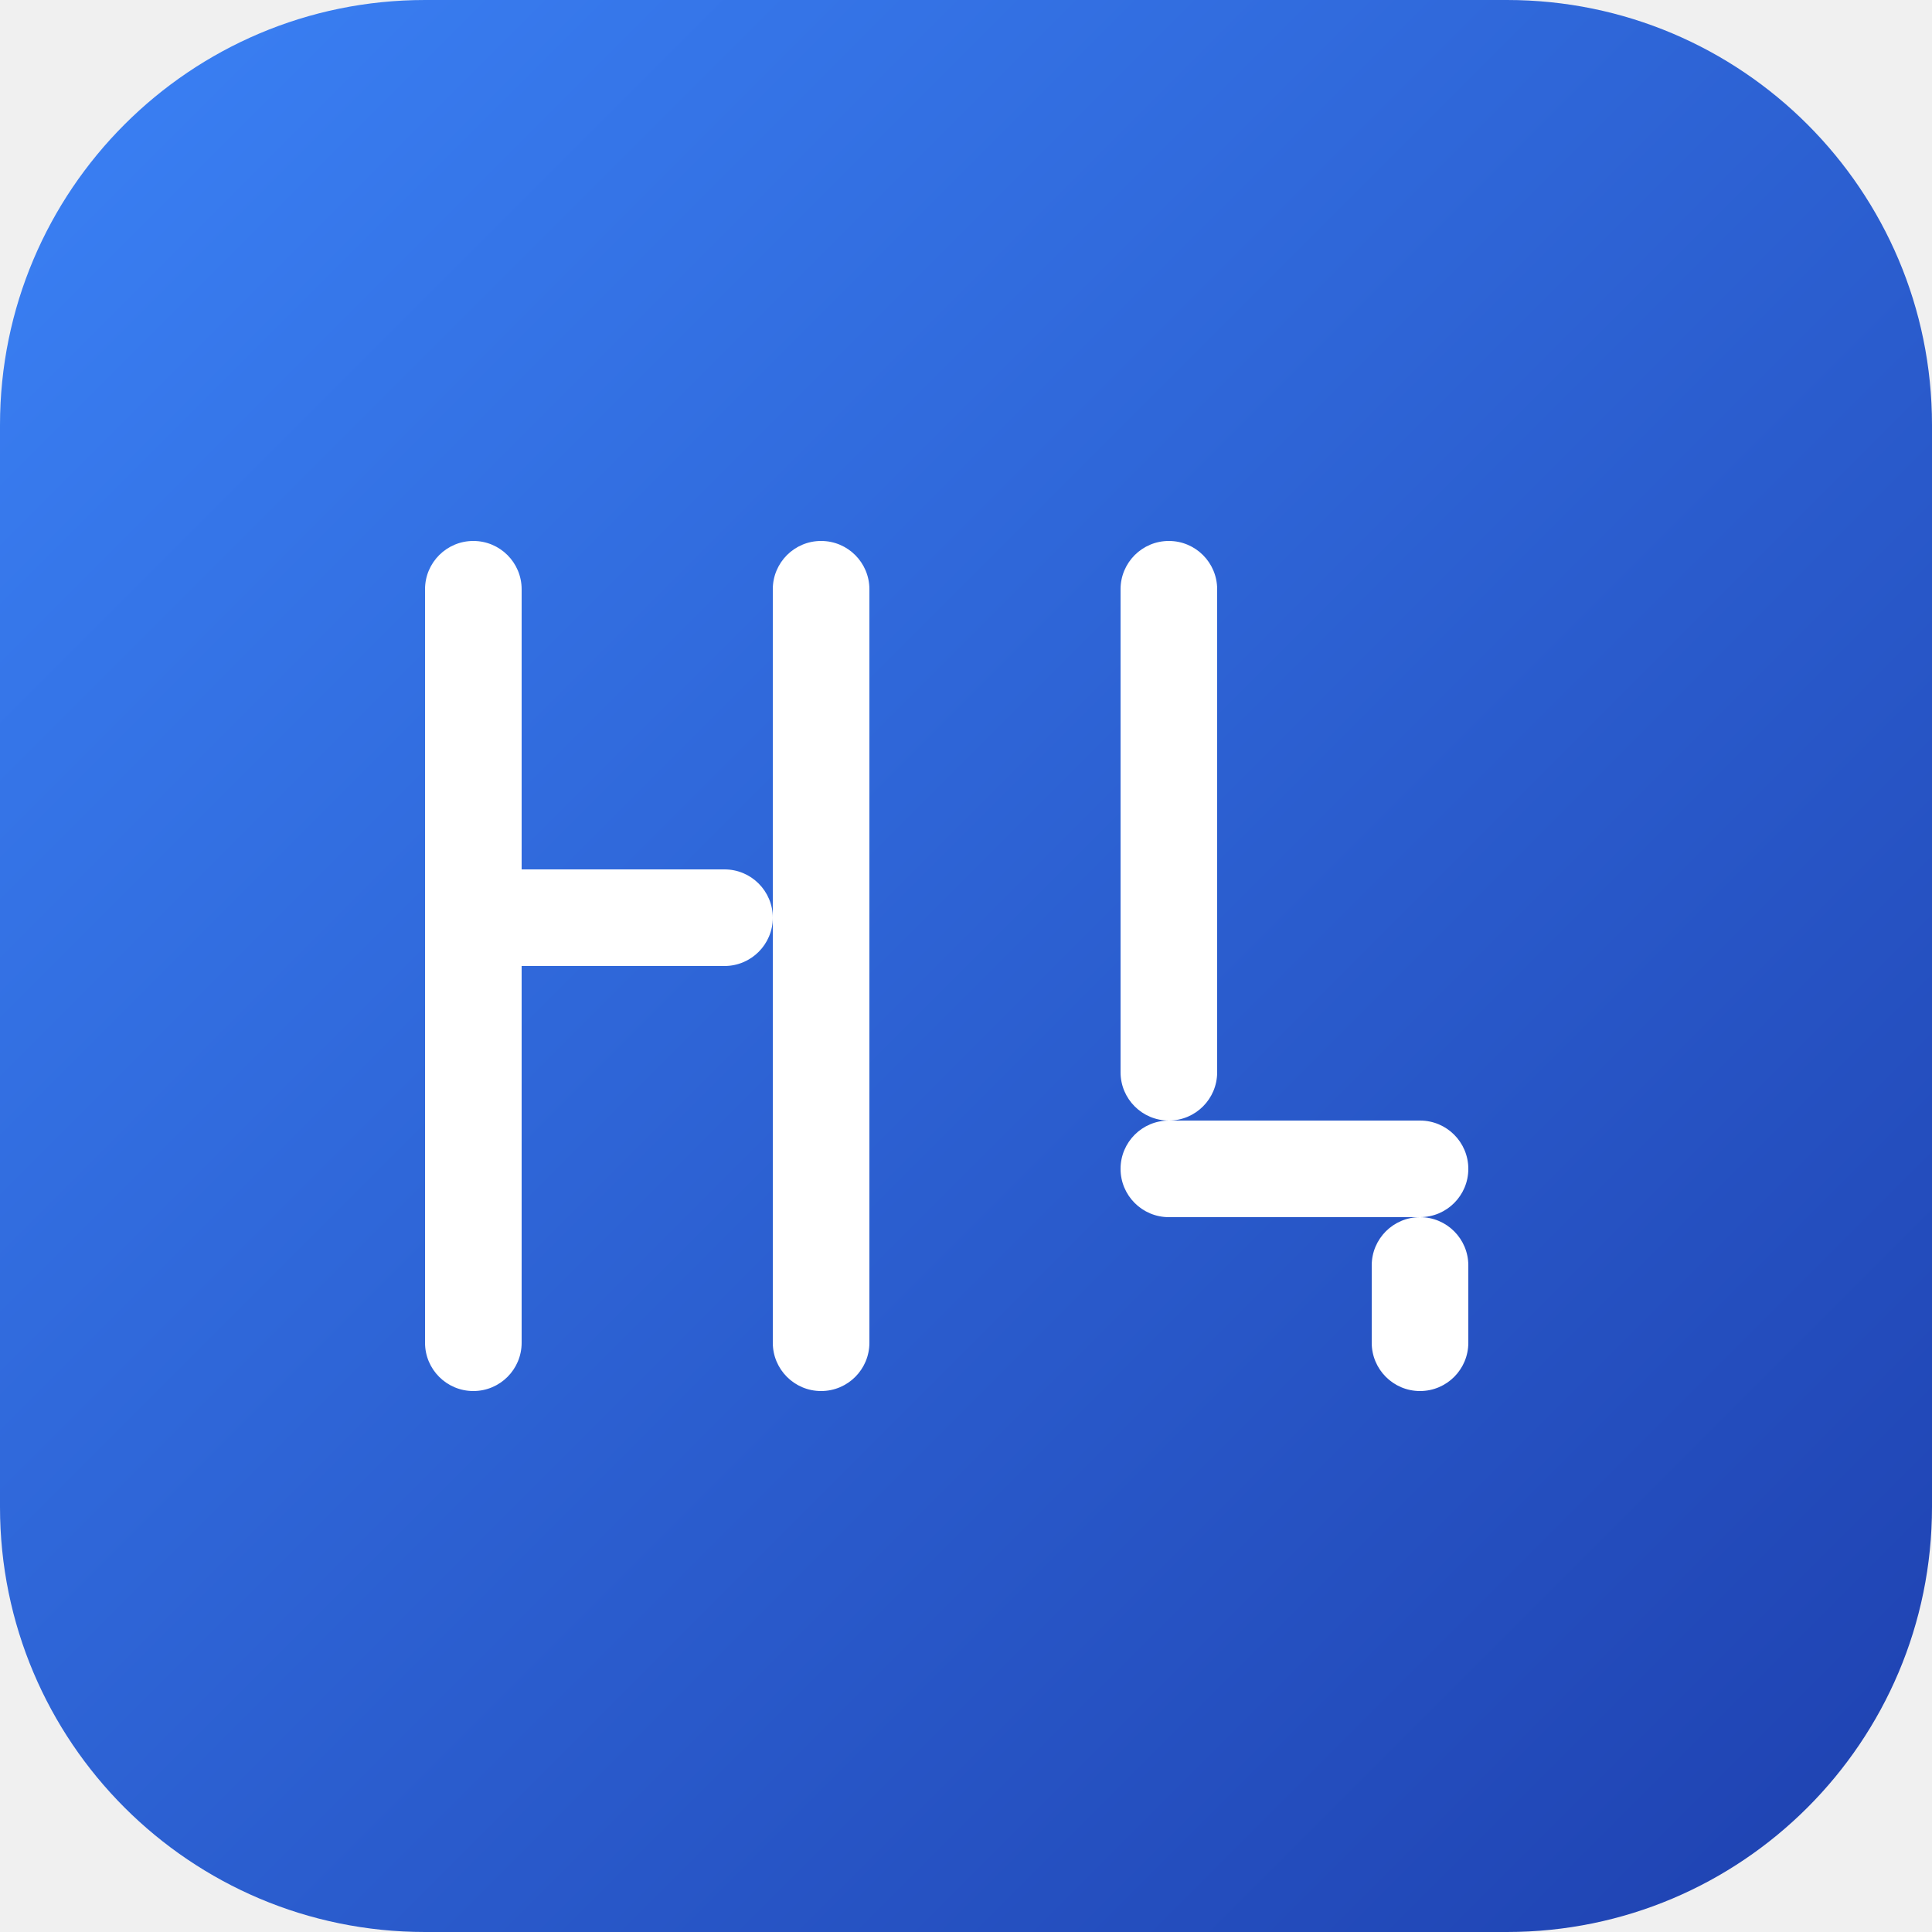
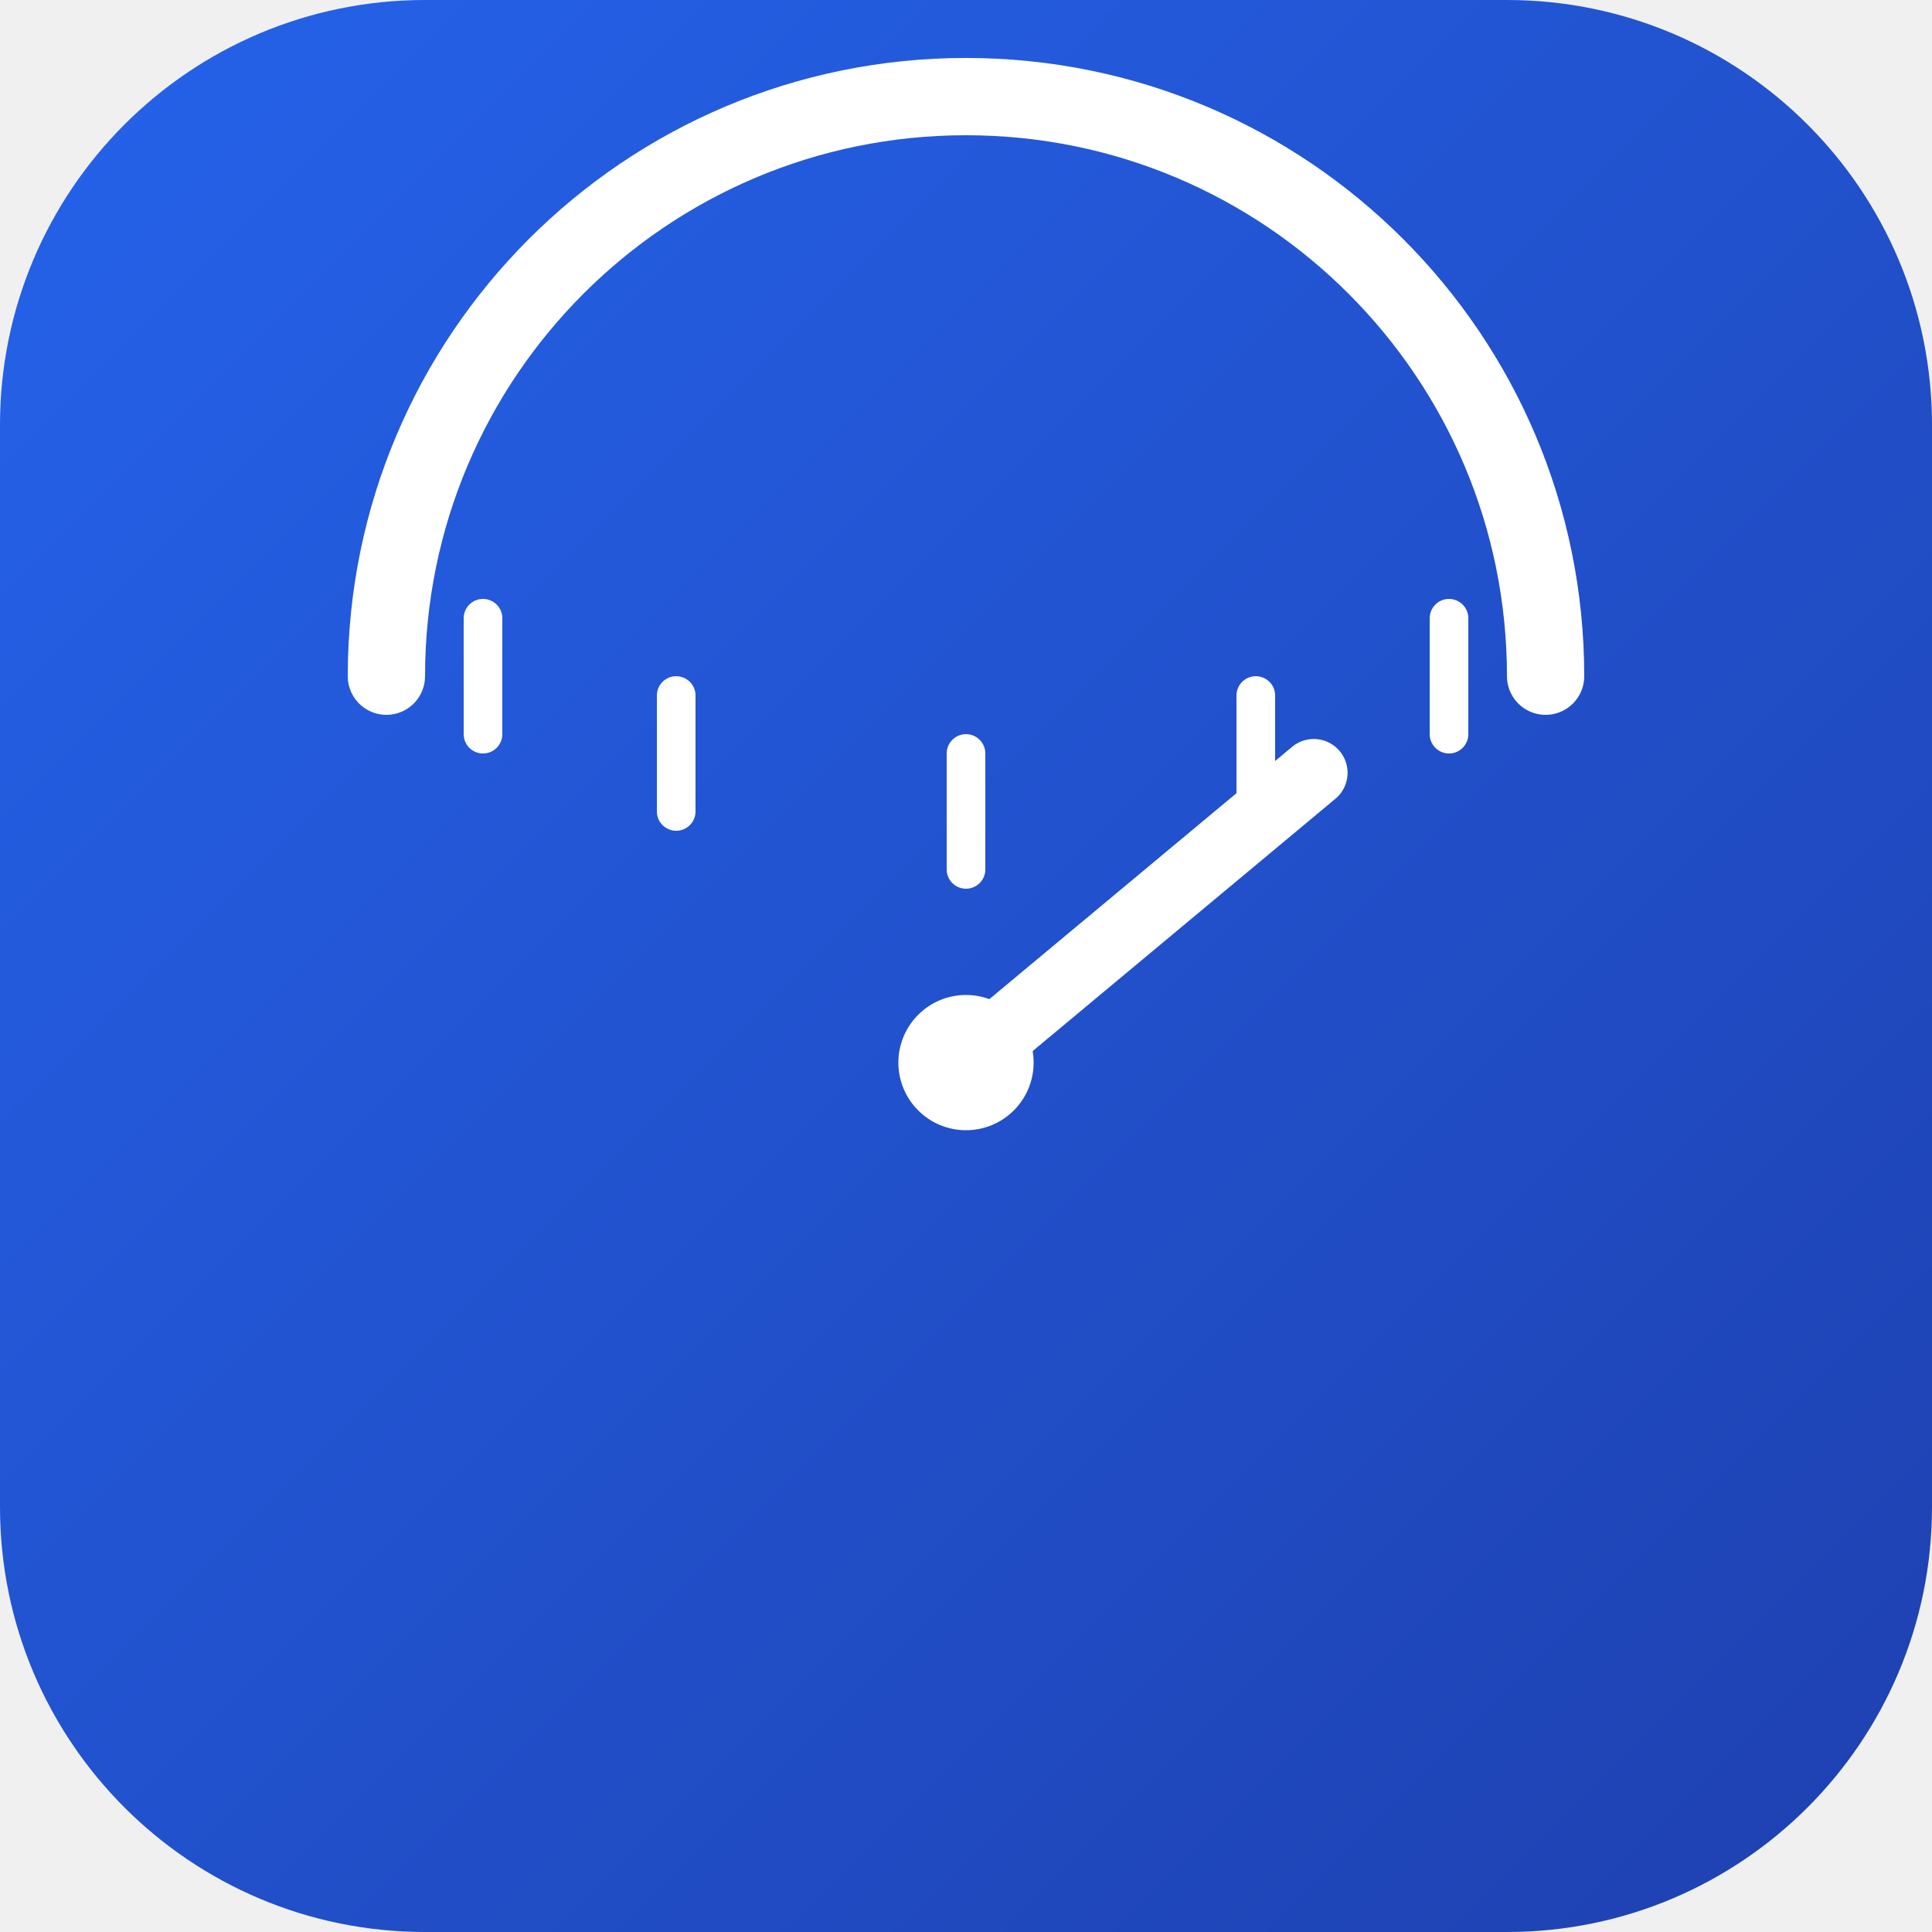
<svg xmlns="http://www.w3.org/2000/svg" viewBox="0 0 100 100">
  <defs>
-     <linearGradient id="grad" x1="0%" y1="0%" x2="100%" y2="100%">
-       <stop offset="0%" style="stop-color:#3b82f6;stop-opacity:1" />
+     <linearGradient id="bg" x1="0%" y1="0%" x2="100%" y2="100%">
+       <stop offset="0%" style="stop-color:#2563eb;stop-opacity:1" />
      <stop offset="100%" style="stop-color:#1e40af;stop-opacity:1" />
    </linearGradient>
  </defs>
-   <rect width="100" height="100" fill="url(#grad)" rx="22" />
+   <rect width="100" height="100" fill="url(#bg)" rx="22" />
  <g transform="translate(50,50)">
-     <rect x="-28" y="-22" width="5" height="44" fill="white" rx="2.5" />
-     <rect x="-10" y="-22" width="5" height="44" fill="white" rx="2.5" />
-     <rect x="-28" y="-5" width="18" height="5" fill="white" rx="2.5" />
-     <rect x="8" y="-22" width="5" height="30" fill="white" rx="2.5" />
-     <rect x="8" y="8" width="18" height="5" fill="white" rx="2.5" />
-     <rect x="21" y="13" width="5" height="9" fill="white" rx="2.5" />
+     <path d="M -30 -15 A 30 30 0 0 1 30 -15" fill="none" stroke="white" stroke-width="4" stroke-linecap="round" />
+     <line x1="-25" y1="-12" x2="-25" y2="-18" stroke="white" stroke-width="2" stroke-linecap="round" />
+     <line x1="-15" y1="-8" x2="-15" y2="-14" stroke="white" stroke-width="2" stroke-linecap="round" />
+     <line x1="0" y1="-5" x2="0" y2="-11" stroke="white" stroke-width="2" stroke-linecap="round" />
+     <line x1="15" y1="-8" x2="15" y2="-14" stroke="white" stroke-width="2" stroke-linecap="round" />
+     <line x1="25" y1="-12" x2="25" y2="-18" stroke="white" stroke-width="2" stroke-linecap="round" />
+     <circle cx="0" cy="5" r="3.5" fill="white" />
+     <line x1="0" y1="5" x2="18" y2="-10" stroke="white" stroke-width="3.5" stroke-linecap="round" />
  </g>
</svg>
